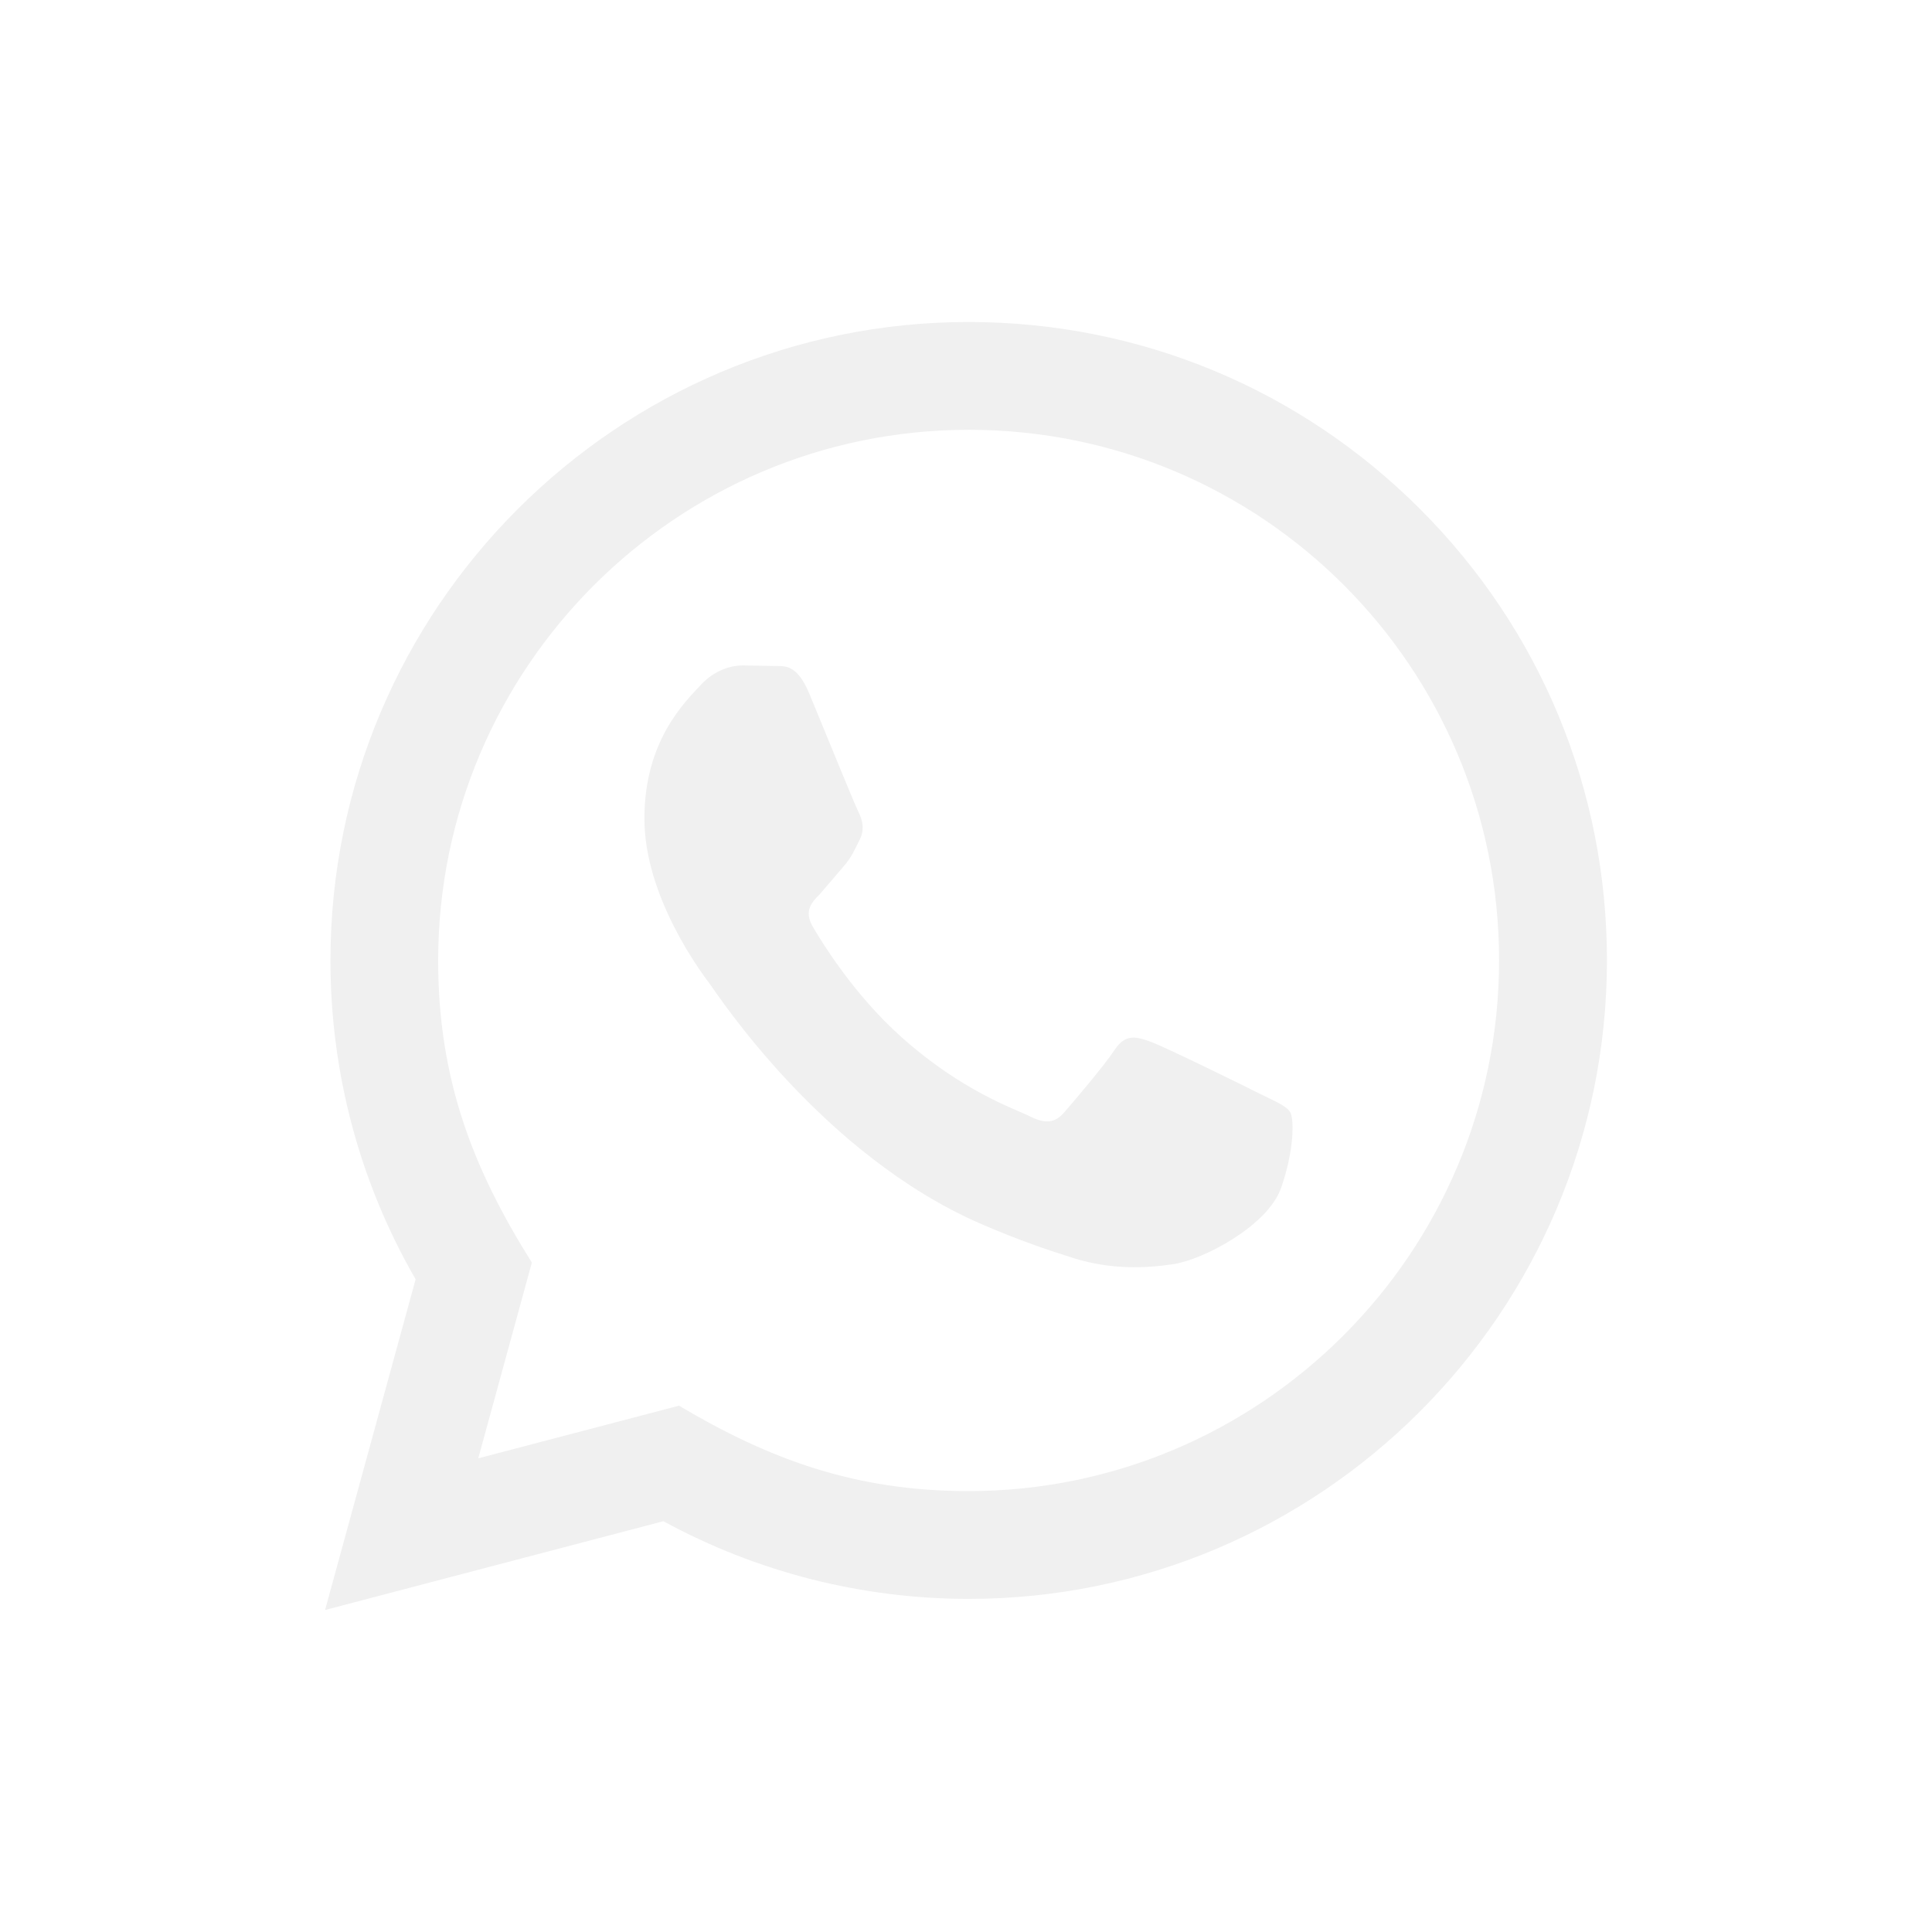
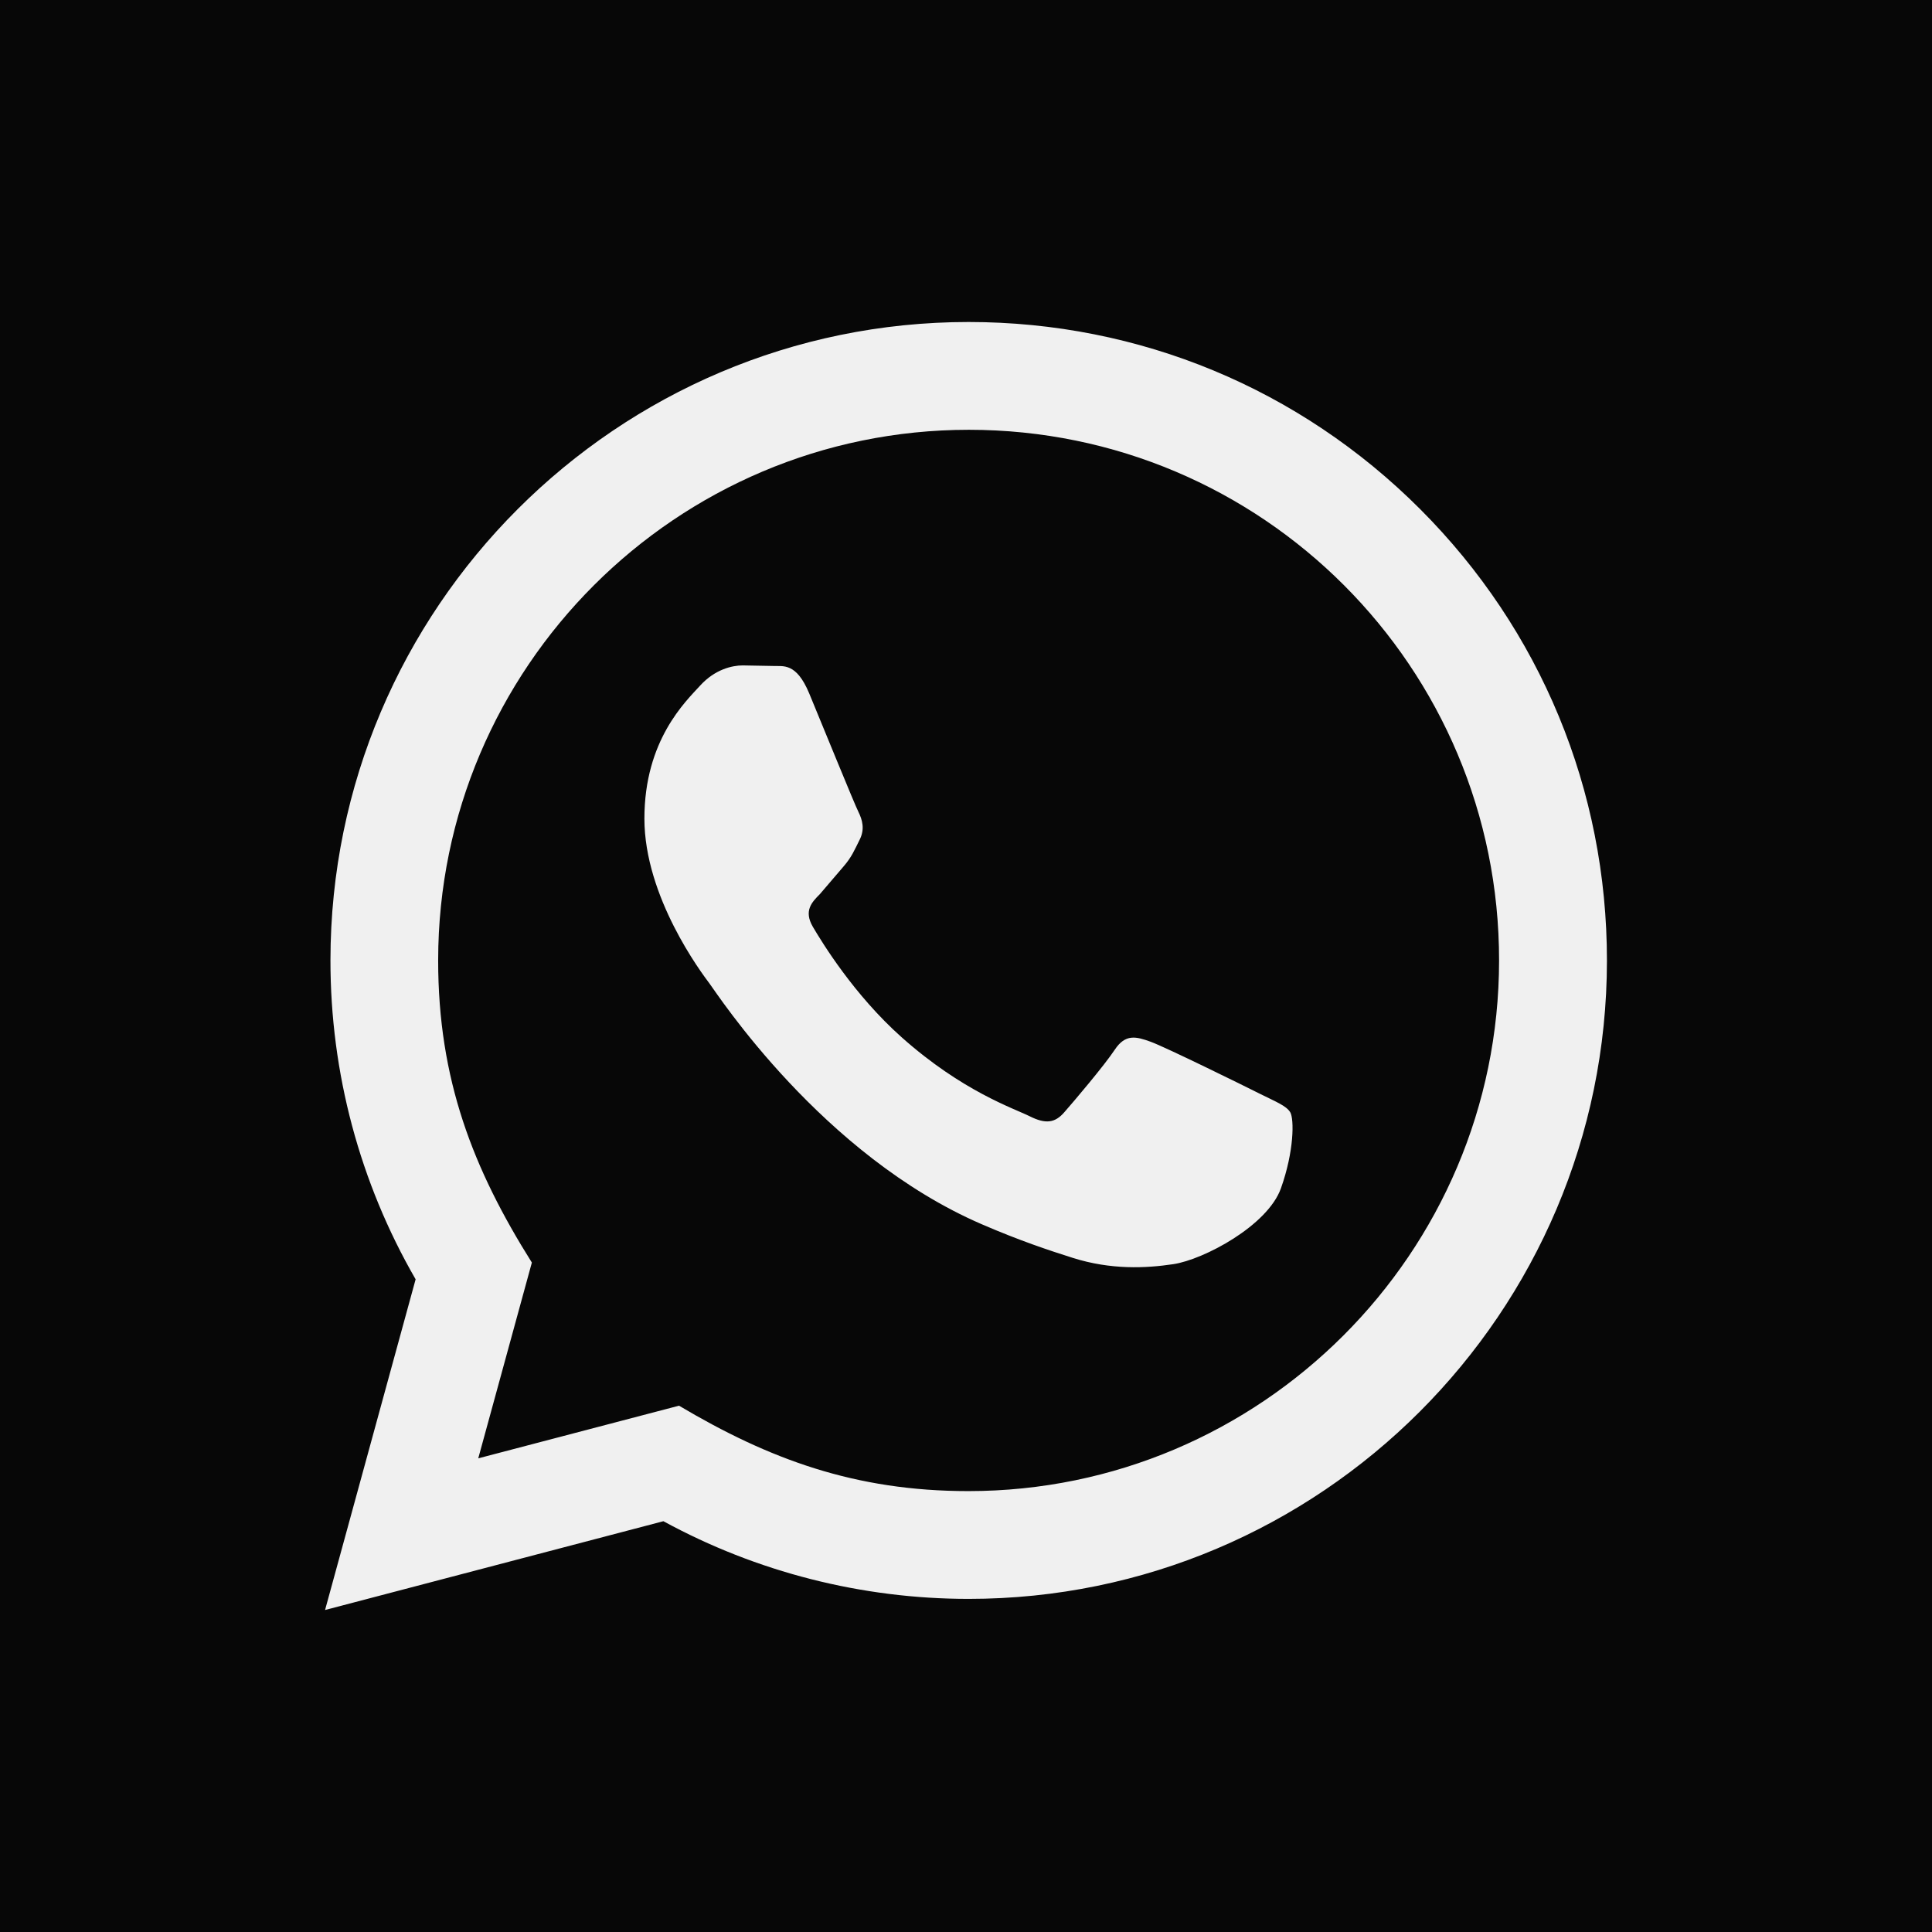
- <svg xmlns="http://www.w3.org/2000/svg" fill="#ffffff" width="24" height="24" viewBox="0 0 24 24">
+ <svg xmlns="http://www.w3.org/2000/svg" fill="#070707" width="24" height="24" viewBox="0 0 24 24">
  <path d="M12.036 5.339c-3.635 0-6.591 2.956-6.593 6.589-.001 1.483.434 2.594 1.164 3.756l-.666 2.432 2.494-.654c1.117.663 2.184 1.061 3.595 1.061 3.632 0 6.591-2.956 6.592-6.59.003-3.641-2.942-6.593-6.586-6.594zm3.876 9.423c-.165.463-.957.885-1.337.942-.341.051-.773.072-1.248-.078-.288-.091-.657-.213-1.129-.417-1.987-.858-3.285-2.859-3.384-2.991-.099-.132-.809-1.074-.809-2.049 0-.975.512-1.454.693-1.653.182-.2.396-.25.528-.25l.38.007c.122.006.285-.046.446.34.165.397.561 1.372.611 1.471.049.099.083.215.016.347-.066.132-.099.215-.198.33l-.297.347c-.099.099-.202.206-.087.404.116.198.513.847 1.102 1.372.757.675 1.395.884 1.593.983.198.099.314.083.429-.05.116-.132.495-.578.627-.777s.264-.165.446-.099 1.156.545 1.354.645c.198.099.33.149.38.231.049.085.049.482-.116.945zm-15.912-14.762v24h24v-24h-24zm12.033 19.862c-1.327 0-2.634-.333-3.792-.965l-4.203 1.103 1.125-4.108c-.694-1.202-1.059-2.566-1.058-3.964.002-4.372 3.558-7.928 7.928-7.928 2.121.001 4.112.827 5.609 2.325s2.321 3.491 2.32 5.609c-.002 4.372-3.559 7.928-7.929 7.928z" />
</svg>
